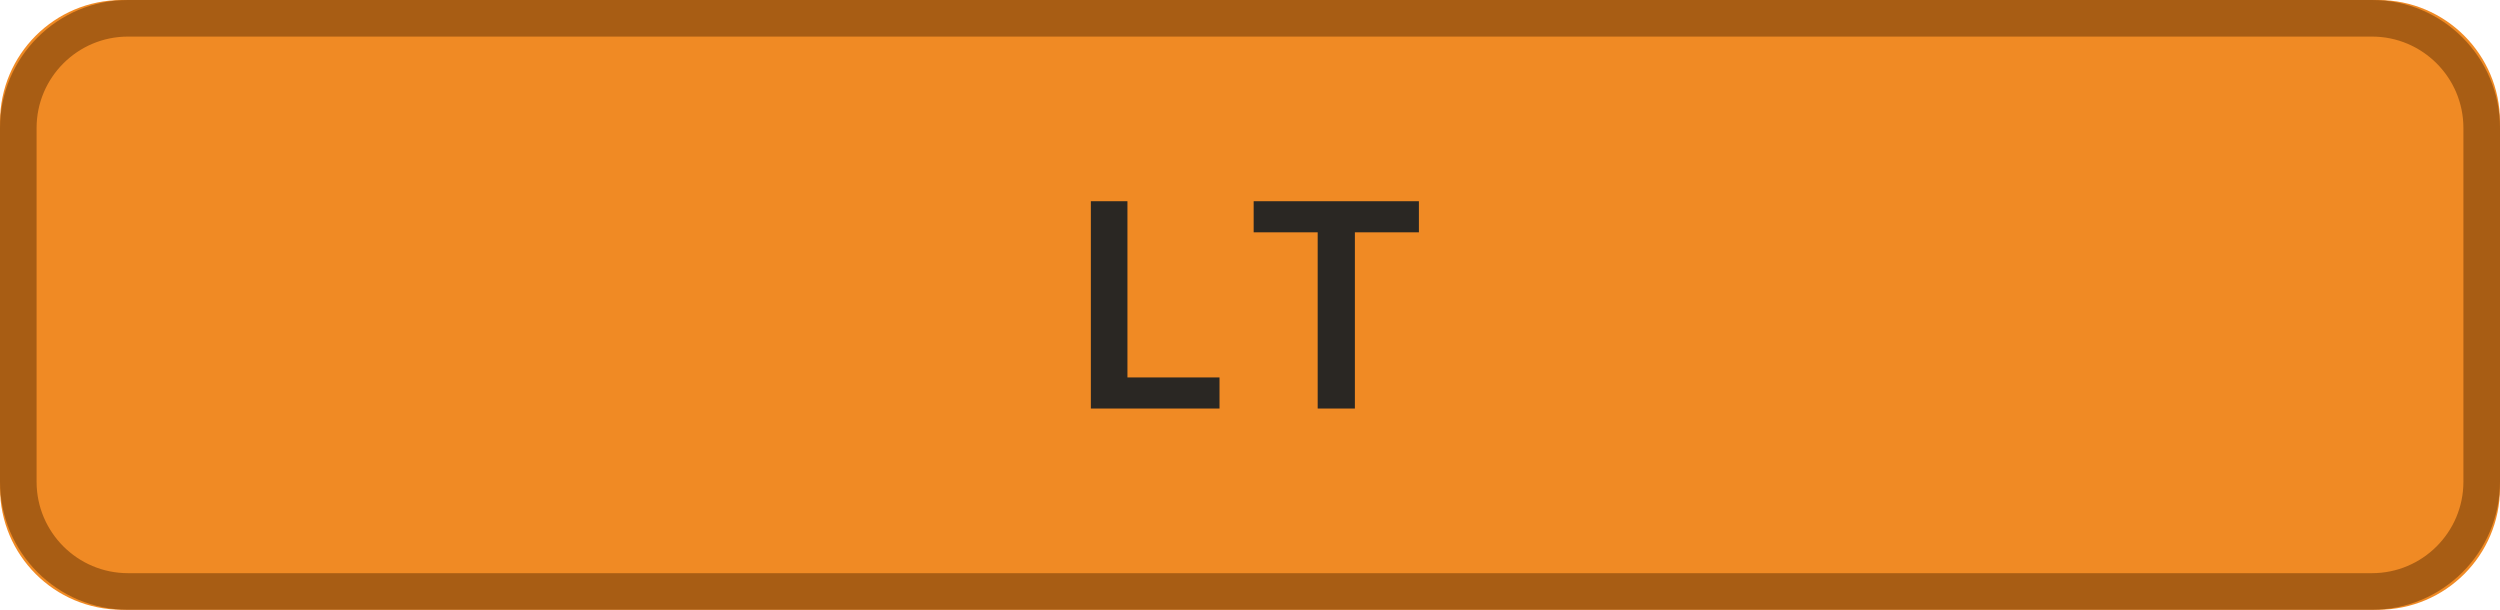
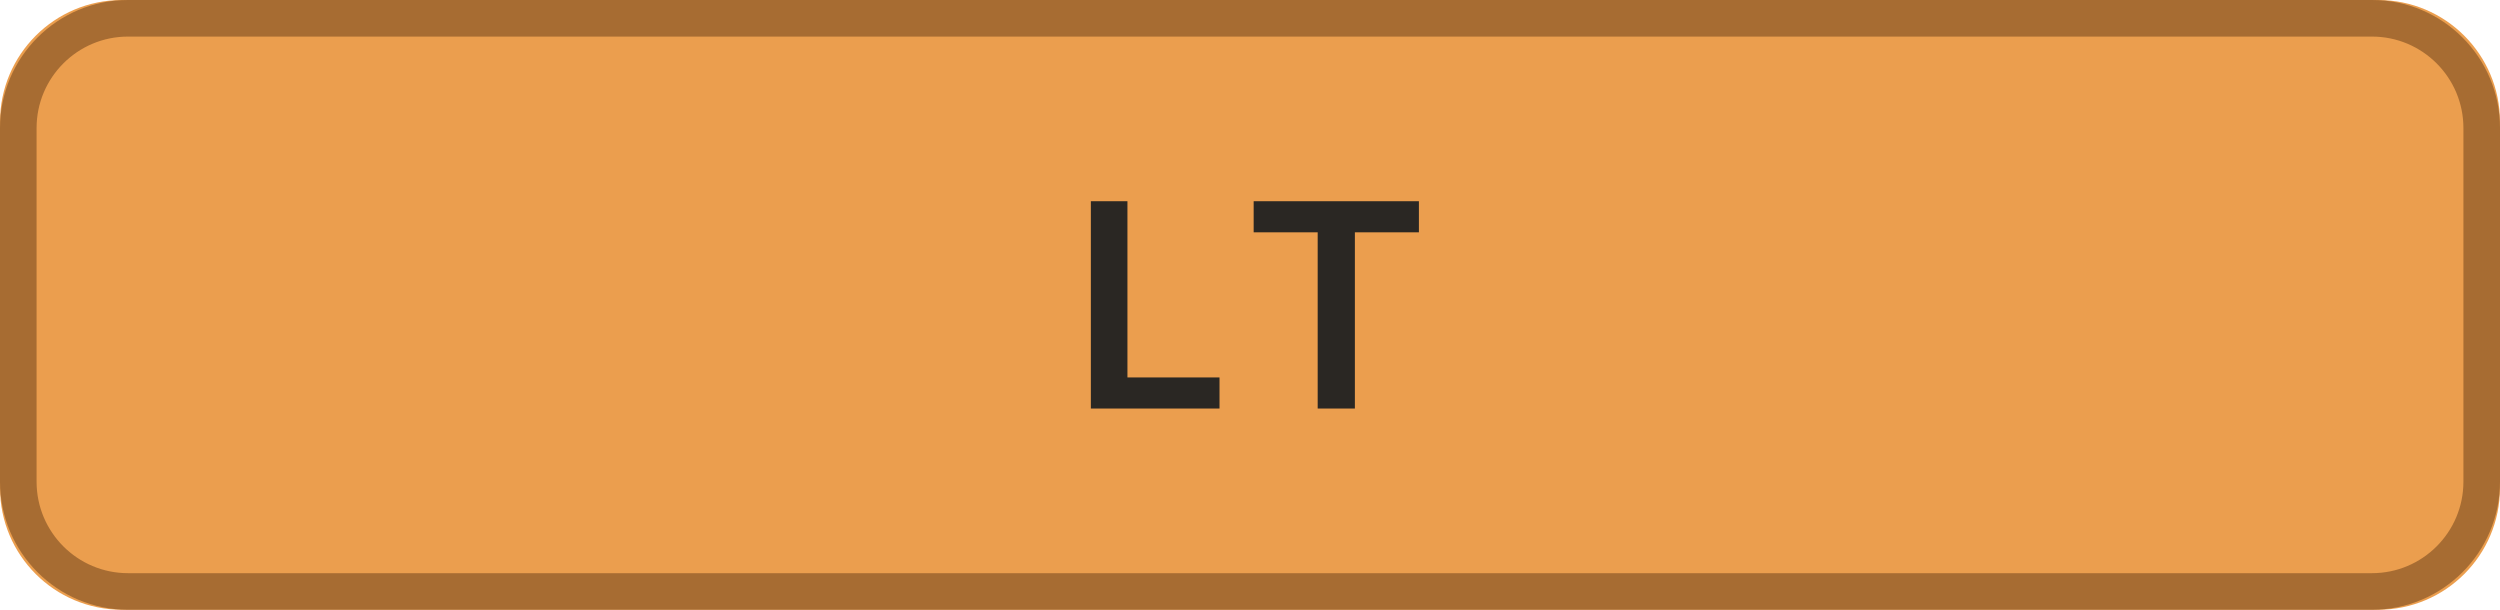
<svg xmlns="http://www.w3.org/2000/svg" width="41" height="10" viewBox="0 0 41 10">
-   <rect x="0" y="0" width="41" height="10" rx="2" fill="#f08a24" />
-   <rect x="0.3" y="0.3" width="40.4" height="9.4" rx="1.8" fill="none" stroke="#a85d14" stroke-width="0.6" />
+   <rect x="0" y="0" width="41" height="10" rx="2" fill="#eb9e4e" />
+   <rect x="0.3" y="0.3" width="40.4" height="9.4" rx="1.8" fill="none" stroke="#a76c32" stroke-width="0.6" />
  <path d="M17.89 6.7L17.89 3.3L18.49 3.3L18.49 6.19L20 6.19L20 6.7L17.89 6.7ZM20.56 3.81L20.56 3.3L23.27 3.3L23.27 3.81L22.22 3.81L22.22 6.7L21.61 6.7L21.61 3.81L20.56 3.81Z" fill="#2a2723" />
</svg>
